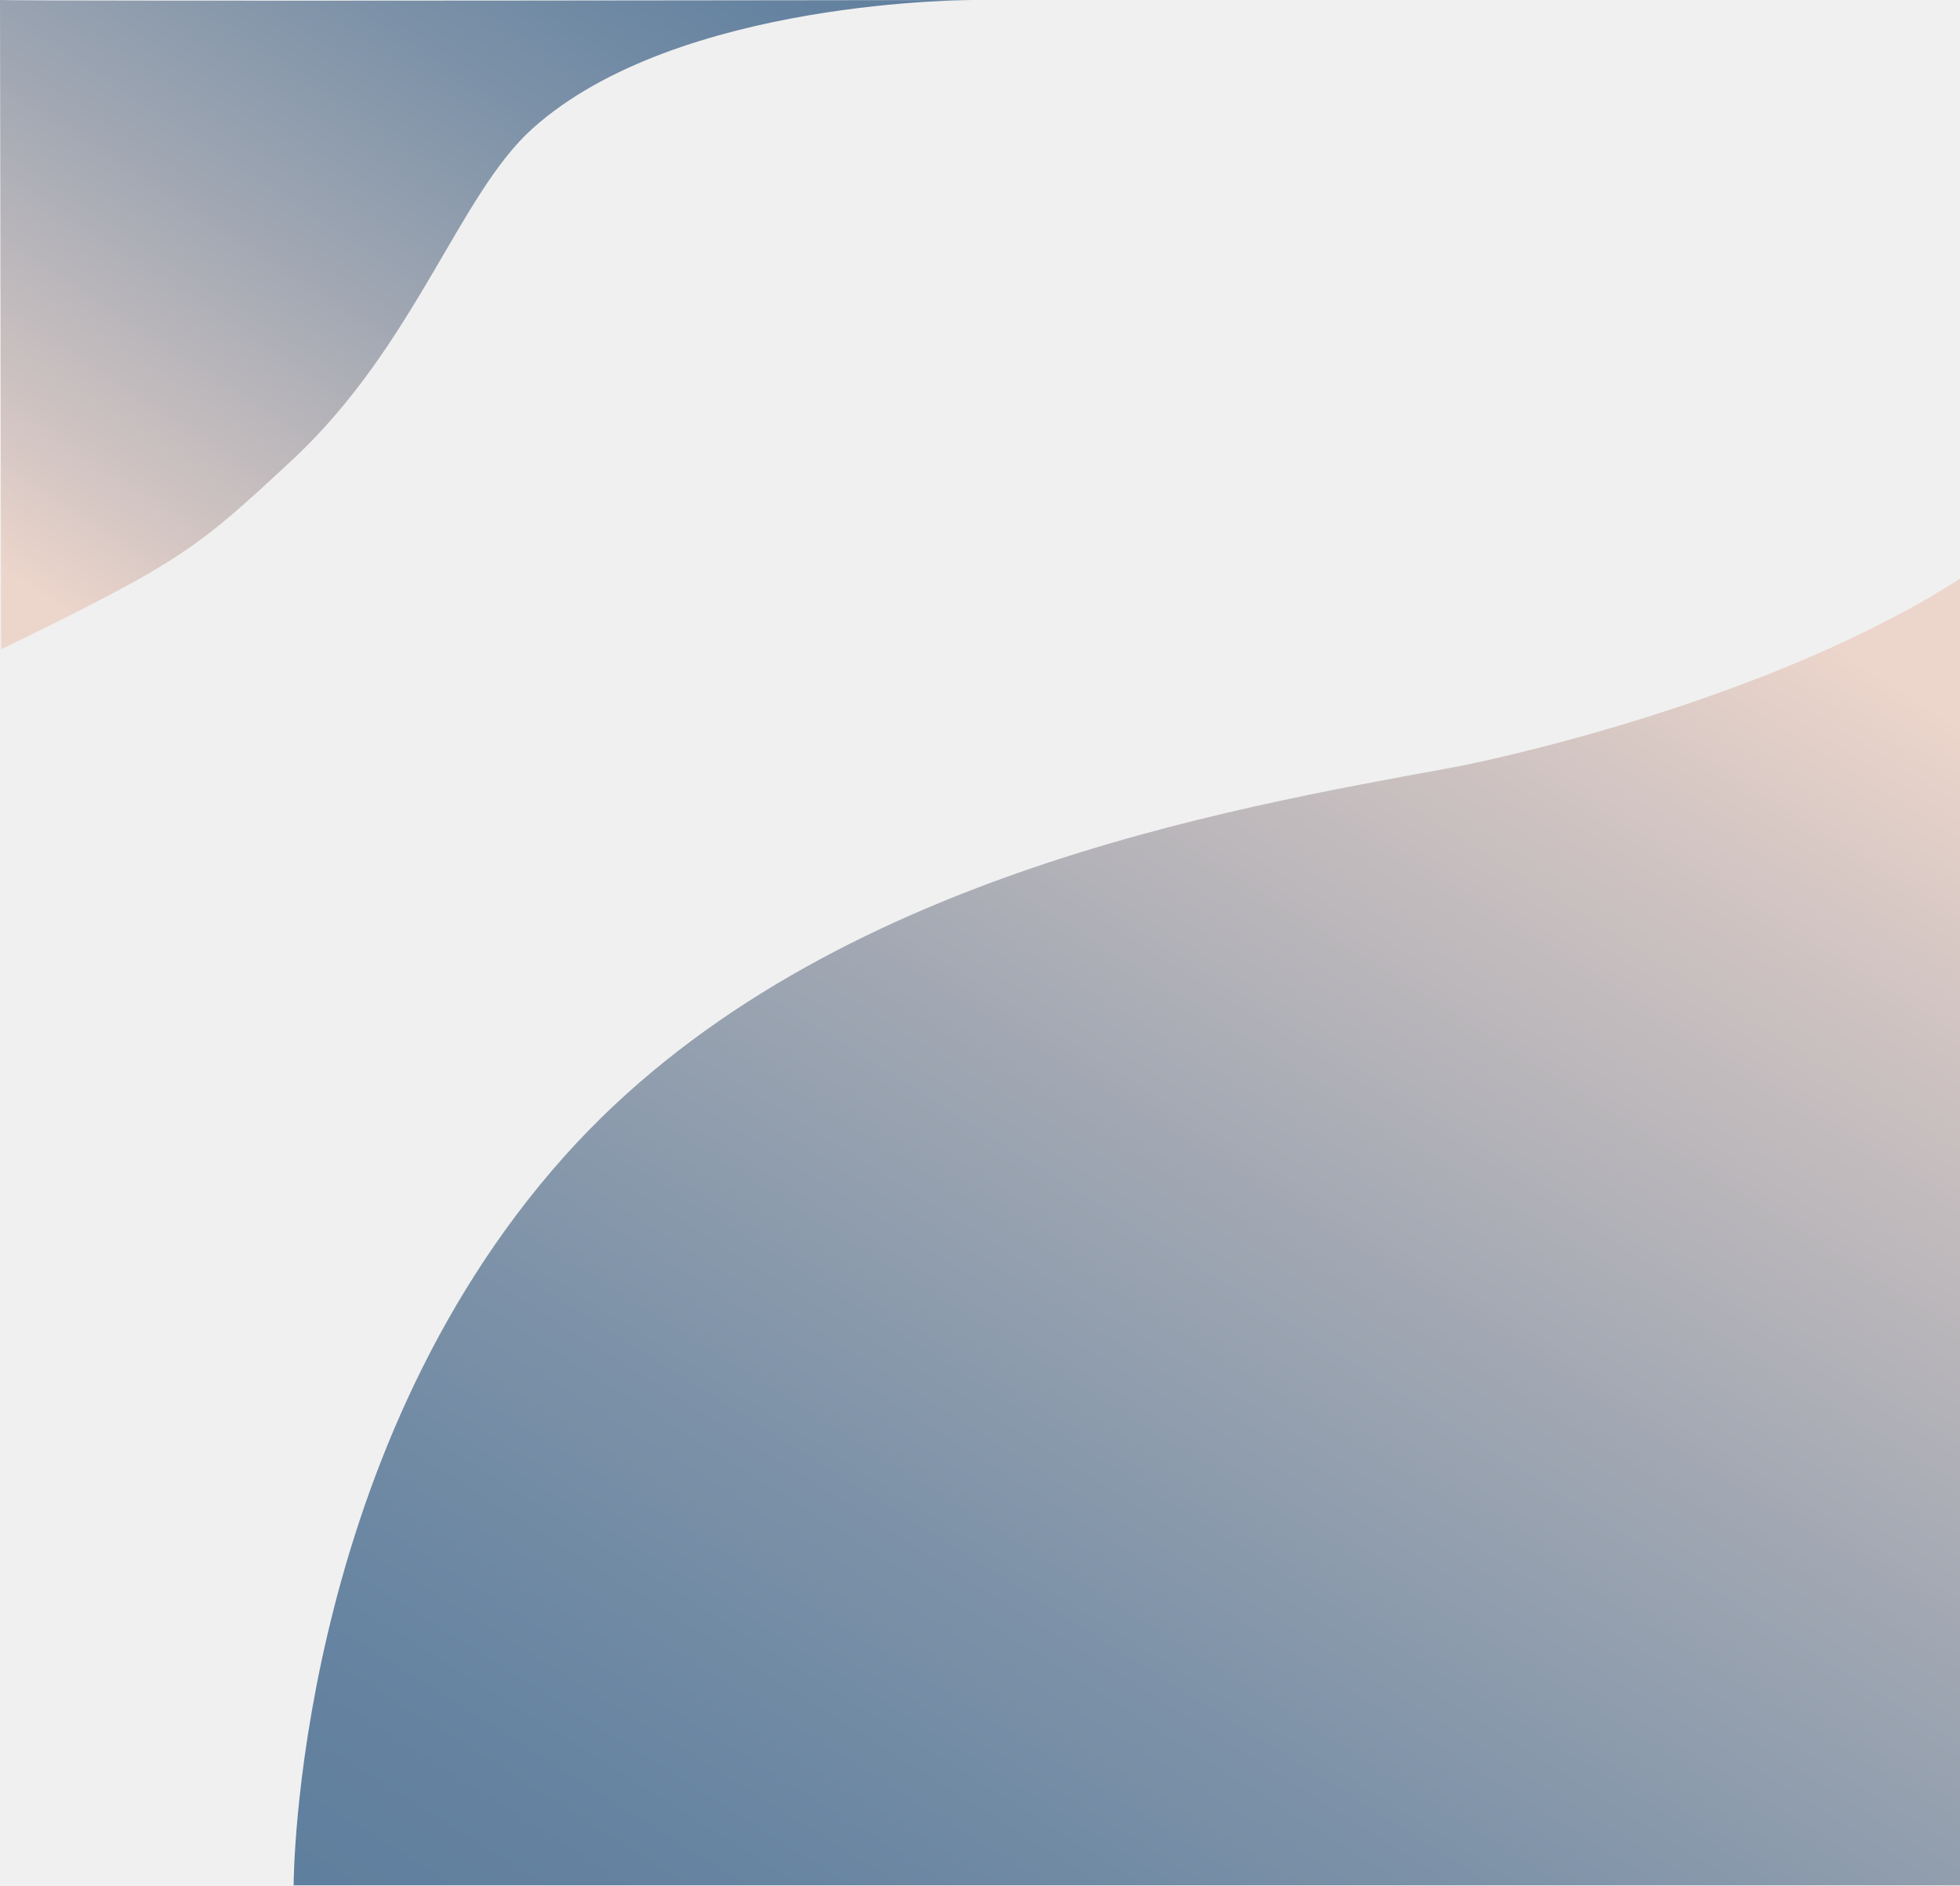
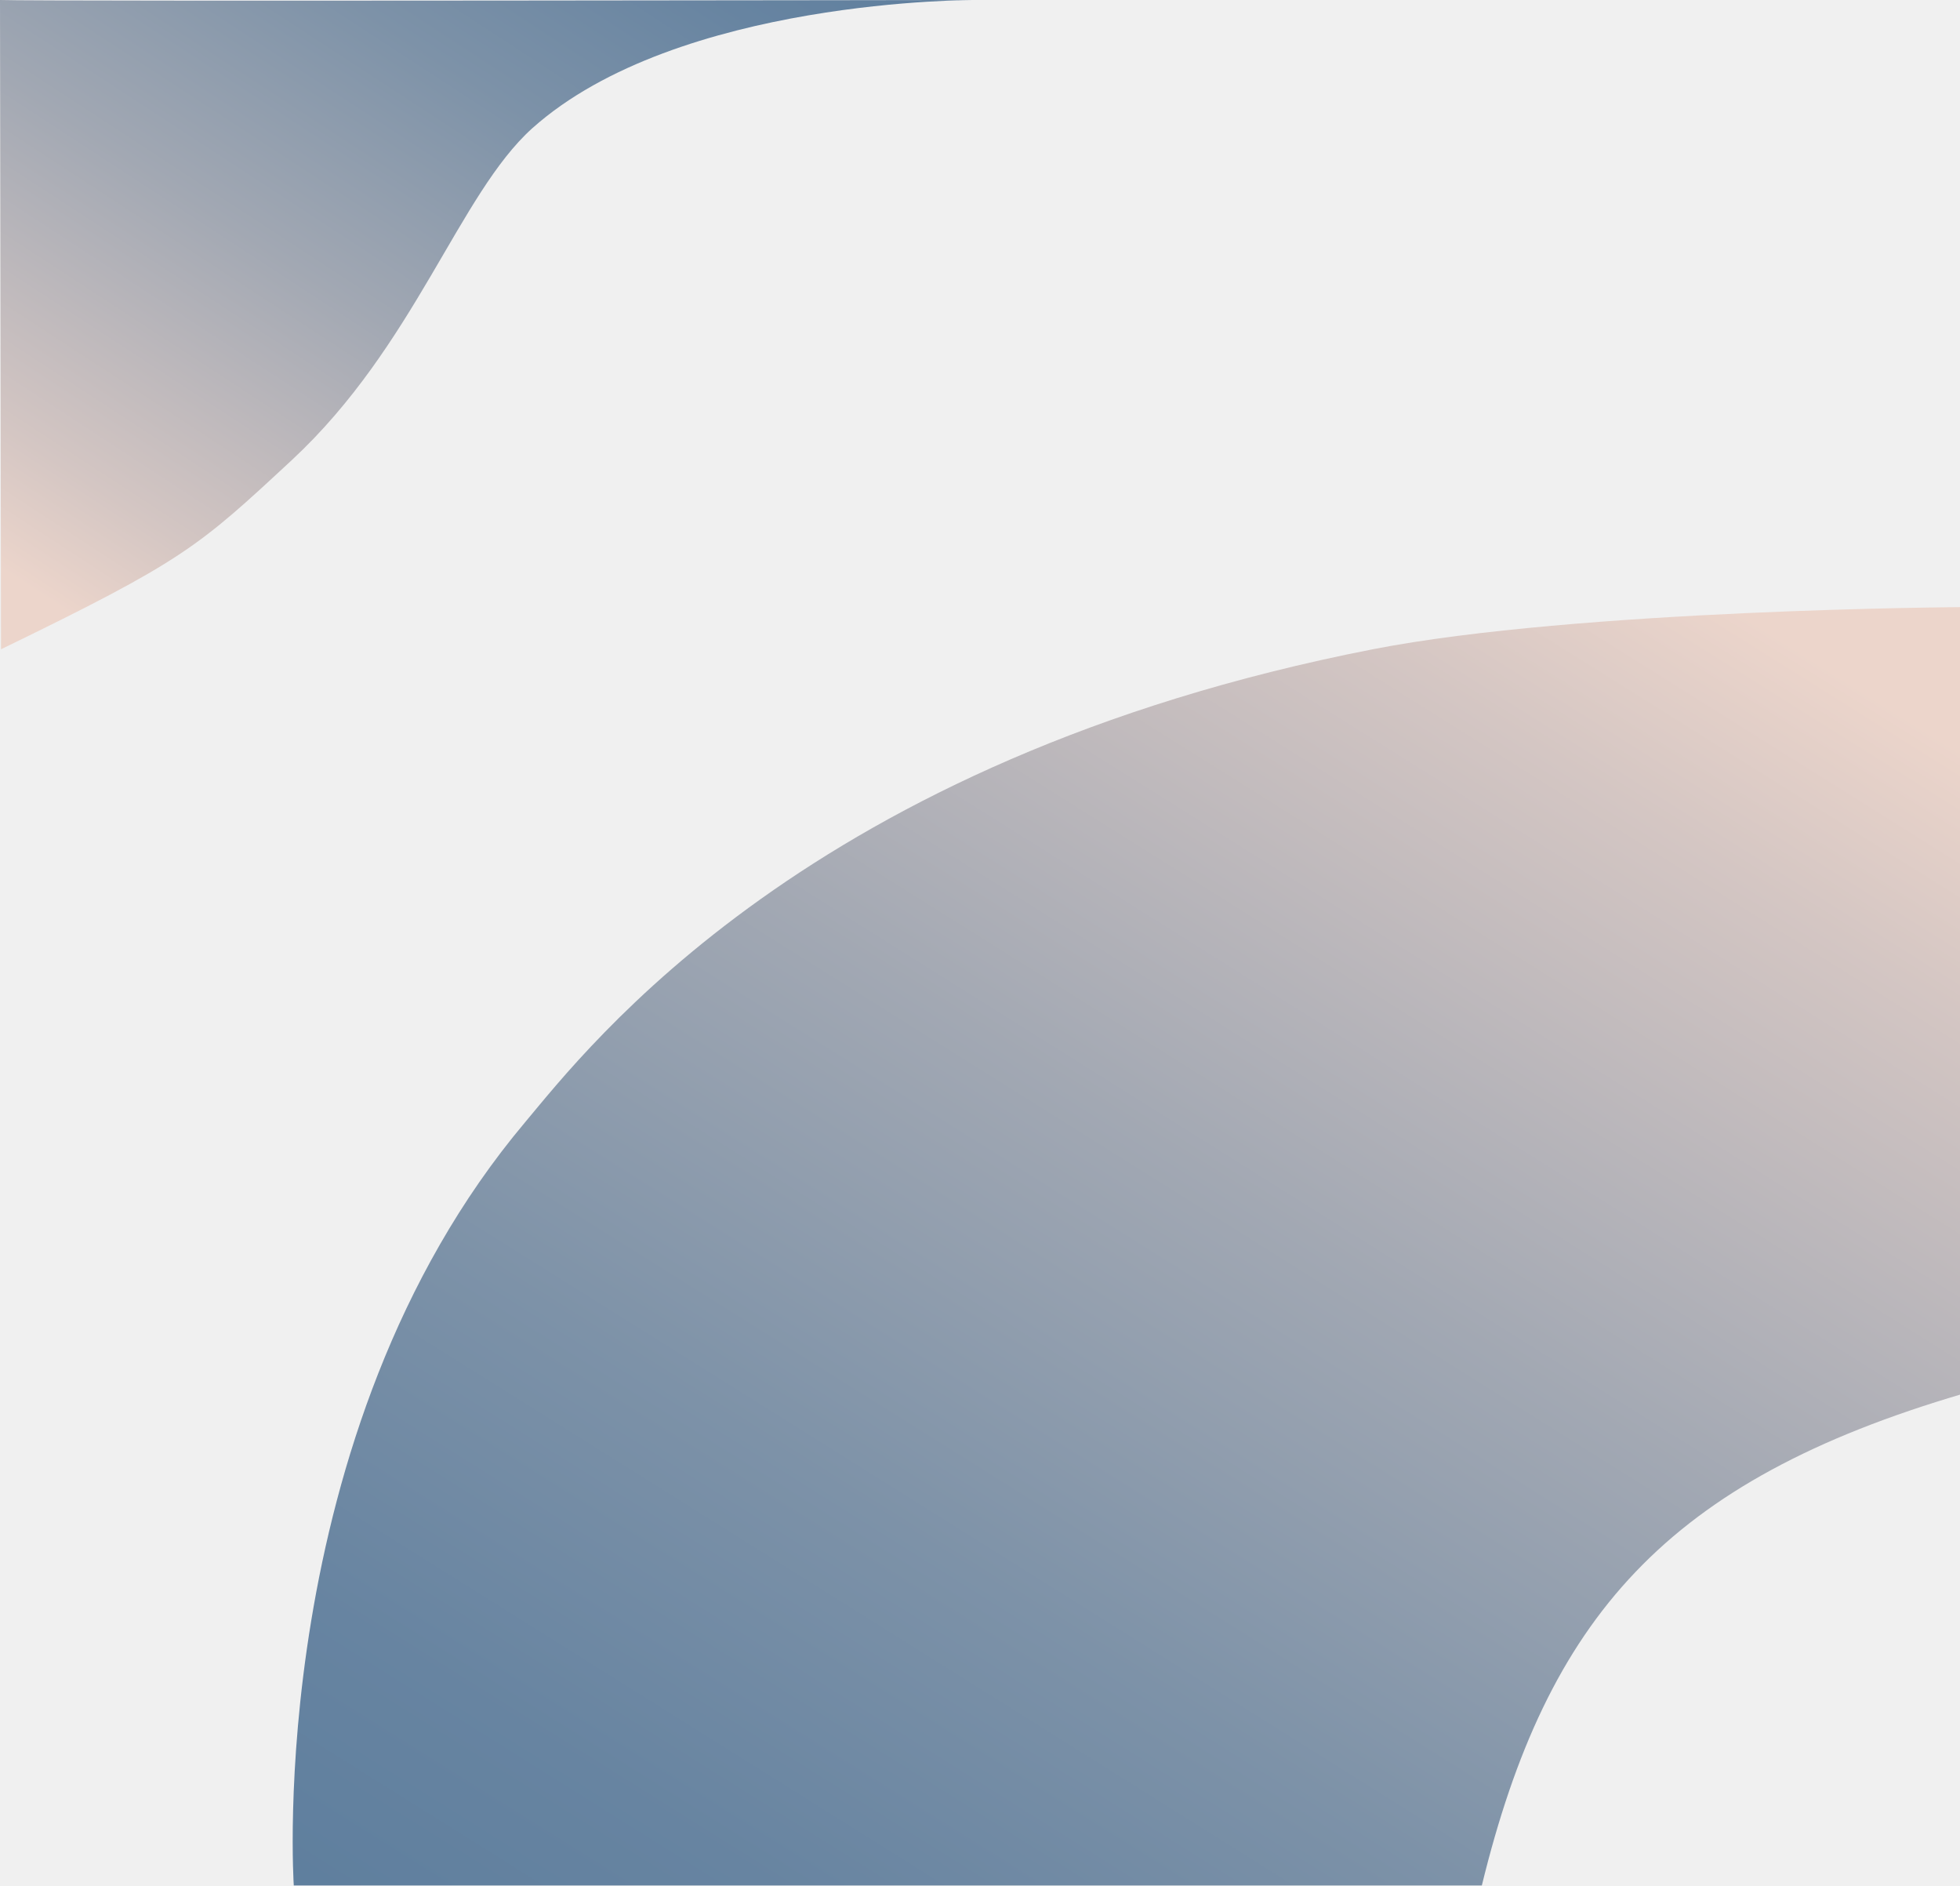
- <svg xmlns="http://www.w3.org/2000/svg" xmlns:xlink="http://www.w3.org/1999/xlink" id="Слой_1" data-name="Слой 1" viewBox="0 0 757.92 728.88">
-   <defs>
-     <style>.cls-1{fill:#fff;stroke:#000;stroke-miterlimit:10;}.cls-2{fill:url(#Безымянный_градиент_55);}.cls-3{fill:url(#Безымянный_градиент_55-2);}.cls-4{fill:url(#Безымянный_градиент_55-3);}</style>
-     <linearGradient id="Безымянный_градиент_55" x1="155.99" y1="95.91" x2="860.73" y2="266.34" gradientTransform="translate(845.01 120.55) rotate(108.5)" gradientUnits="userSpaceOnUse">
-       <stop offset="0.01" stop-color="#ecd5cb" />
-       <stop offset="0.13" stop-color="#d4c6c3" />
-       <stop offset="0.42" stop-color="#a2a8b3" />
-       <stop offset="0.67" stop-color="#7d92a8" />
-       <stop offset="0.87" stop-color="#6784a1" />
-       <stop offset="1" stop-color="#5f7f9e" />
-     </linearGradient>
-     <linearGradient id="Безымянный_градиент_55-2" x1="496.98" y1="644.68" x2="496.98" y2="644.68" gradientTransform="translate(-300.6 249.45) rotate(-70.22)" xlink:href="#Безымянный_градиент_55" />
-     <linearGradient id="Безымянный_градиент_55-3" x1="127.24" y1="324.16" x2="573.33" y2="432.04" gradientTransform="matrix(0.29, -0.8, 0.81, 0.29, -271.93, 250.42)" xlink:href="#Безымянный_градиент_55" />
-   </defs>
-   <path class="cls-1" d="M113.24,728.91" transform="translate(0 0)" />
-   <path class="cls-2" d="M757.92,223.72c-72.12,46.34-177.66,69.58-196.36,73-87.32,16.08-247.15,42.9-343.15,150.13-104.85,117.12-104.86,282-104.86,282H757.92" transform="translate(0 0)" />
-   <path class="cls-3" d="M474.24,0" transform="translate(0 0)" />
-   <path class="cls-4" d="M0,0,.44,251C71,216.74,76.59,211.63,112.88,177.93c47.66-44.25,64.57-102.72,93.05-128.25C262.15-.73,377.22,0,377.22,0S14.57.59,0,0Z" transform="translate(0 0)" />
+ <svg xmlns="http://www.w3.org/2000/svg" version="1.1" id="Слой_1" x="0px" y="0px" viewBox="0 0 757.9 728.9" style="enable-background:new 0 0 757.9 728.9;" xml:space="preserve">
+   <style type="text/css">
+ 	.st0{fill:#FFFFFF;stroke:#000000;stroke-miterlimit:10;}
+ 	.st1{fill:url(#SVGID_1_);}
+ 	.st2{fill:url(#SVGID_2_);}
+ 	.st3{fill:url(#SVGID_3_);}
+ 	.st4{fill:url(#SVGID_4_);}
+ </style>
+   <path class="st0" d="M113.2,728.9" />
+   <linearGradient id="SVGID_1_" gradientUnits="userSpaceOnUse" x1="-163.188" y1="1564.233" x2="-163.188" y2="1564.233" gradientTransform="matrix(-0.3173 0.9483 0.9483 0.3173 -777.2596 208.417)">
+     <stop offset="1.000000e-02" style="stop-color:#ECD5CB" />
+     <stop offset="0.13" style="stop-color:#D4C6C3" />
+     <stop offset="0.42" style="stop-color:#A2A8B3" />
+     <stop offset="0.67" style="stop-color:#7D92A8" />
+     <stop offset="0.87" style="stop-color:#6784A1" />
+     <stop offset="1" style="stop-color:#5F7F9E" />
+   </linearGradient>
+   <path class="st1" d="M757.9,550" />
+   <linearGradient id="SVGID_2_" gradientUnits="userSpaceOnUse" x1="-447.947" y1="1355.377" x2="248.837" y2="1186.87" gradientTransform="matrix(-0.3173 0.9483 0.9483 0.3173 -777.2596 208.417)">
+     <stop offset="1.000000e-02" style="stop-color:#ECD5CB" />
+     <stop offset="0.13" style="stop-color:#D4C6C3" />
+     <stop offset="0.42" style="stop-color:#A2A8B3" />
+     <stop offset="0.67" style="stop-color:#7D92A8" />
+     <stop offset="0.87" style="stop-color:#6784A1" />
+     <stop offset="1" style="stop-color:#5F7F9E" />
+   </linearGradient>
+   <path class="st2" d="M759.1,234.7c0,0-148.7,0.8-228.3,16.3C312.5,293.7,227.5,404.7,203,433.9c-101.2,120.3-89.4,295-89.4,295  h459.4c25.3-103.5,71.2-156.4,186.1-190.1V234.7z" />
+   <linearGradient id="SVGID_3_" gradientUnits="userSpaceOnUse" x1="-51.452" y1="-344.708" x2="-51.452" y2="-344.708" gradientTransform="matrix(0.3384 -0.941 -0.941 -0.3384 167.2815 -165.0688)">
+     <stop offset="1.000000e-02" style="stop-color:#ECD5CB" />
+     <stop offset="0.13" style="stop-color:#D4C6C3" />
+     <stop offset="0.42" style="stop-color:#A2A8B3" />
+     <stop offset="0.67" style="stop-color:#7D92A8" />
+     <stop offset="0.87" style="stop-color:#6784A1" />
+     <stop offset="1" style="stop-color:#5F7F9E" />
+   </linearGradient>
+   <path class="st3" d="M474.2,0" />
+   <linearGradient id="SVGID_4_" gradientUnits="userSpaceOnUse" x1="-416.527" y1="-121.846" x2="29.563" y2="-229.726" gradientTransform="matrix(0.29 -0.8 -0.81 -0.29 49.32 -126.13)">
+     <stop offset="1.000000e-02" style="stop-color:#ECD5CB" />
+     <stop offset="0.13" style="stop-color:#D4C6C3" />
+     <stop offset="0.42" style="stop-color:#A2A8B3" />
+     <stop offset="0.67" style="stop-color:#7D92A8" />
+     <stop offset="0.87" style="stop-color:#6784A1" />
+     <stop offset="1" style="stop-color:#5F7F9E" />
+   </linearGradient>
+   <path class="st4" d="M0,0l0.4,251c70.6-34.3,76.1-39.4,112.4-73.1c47.7-44.3,64.6-102.7,93-128.3C262.1-0.7,377.2,0,377.2,0  S14.6,0.6,0,0z" />
</svg>
